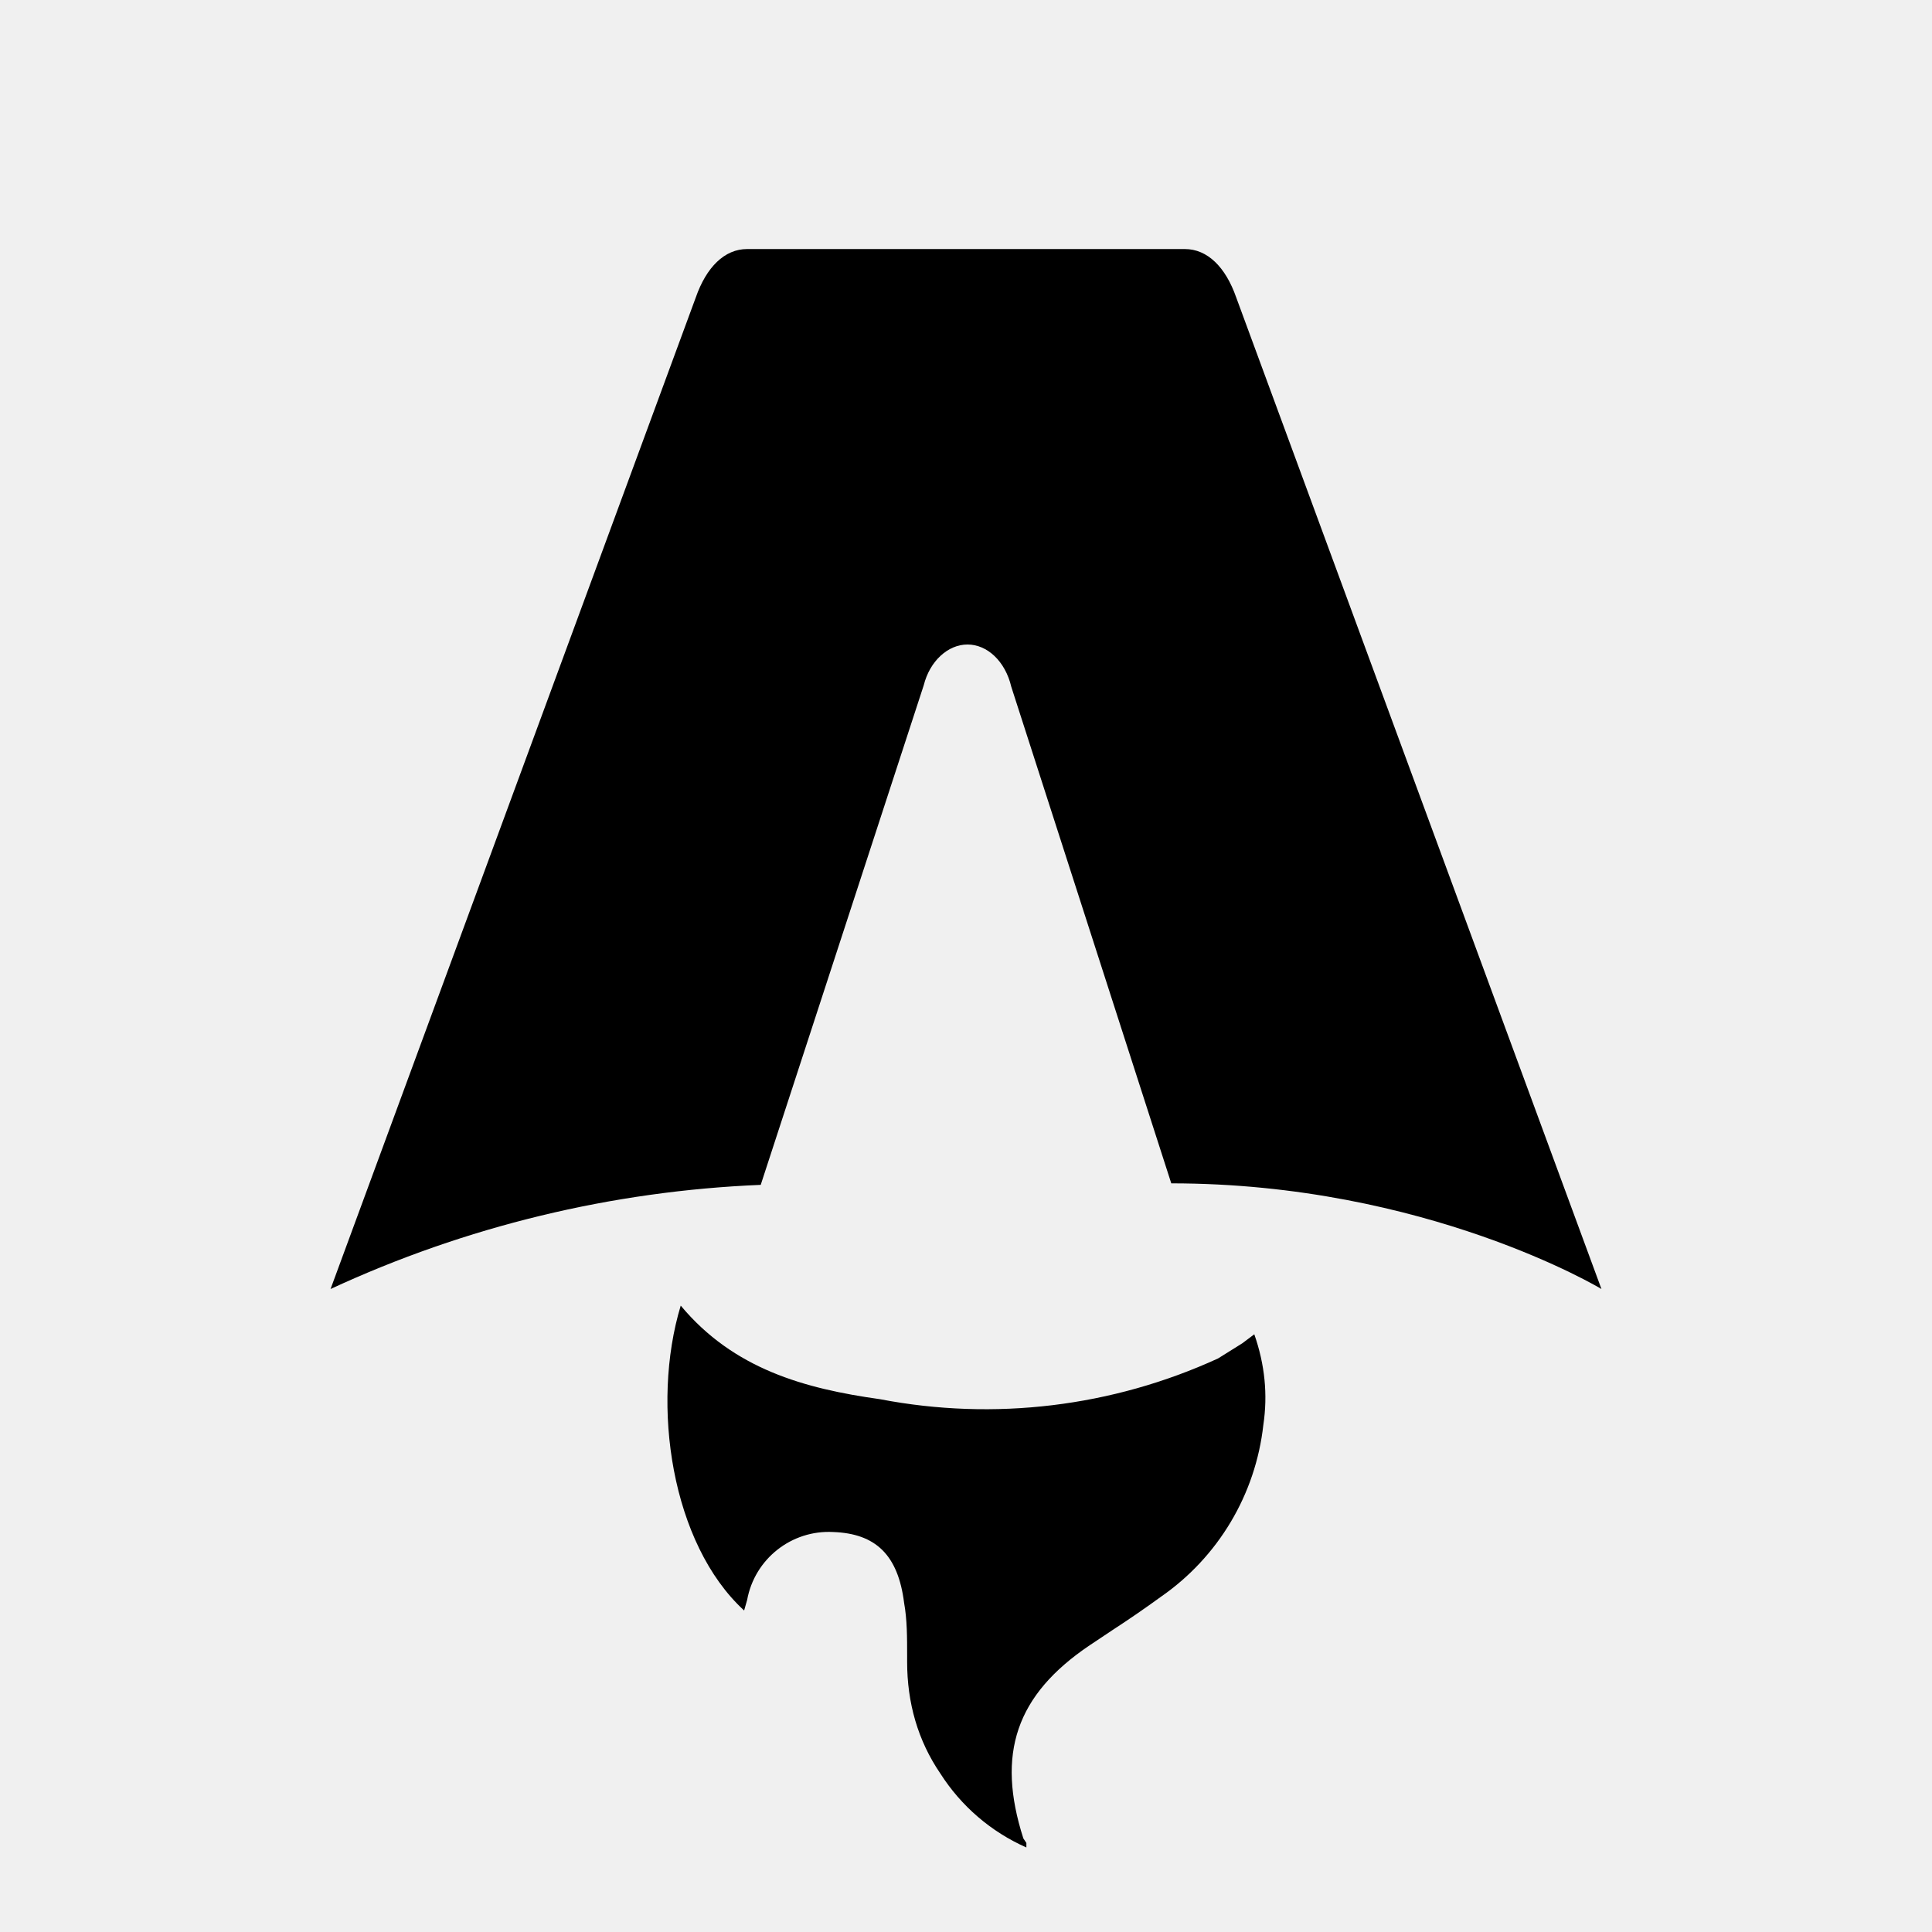
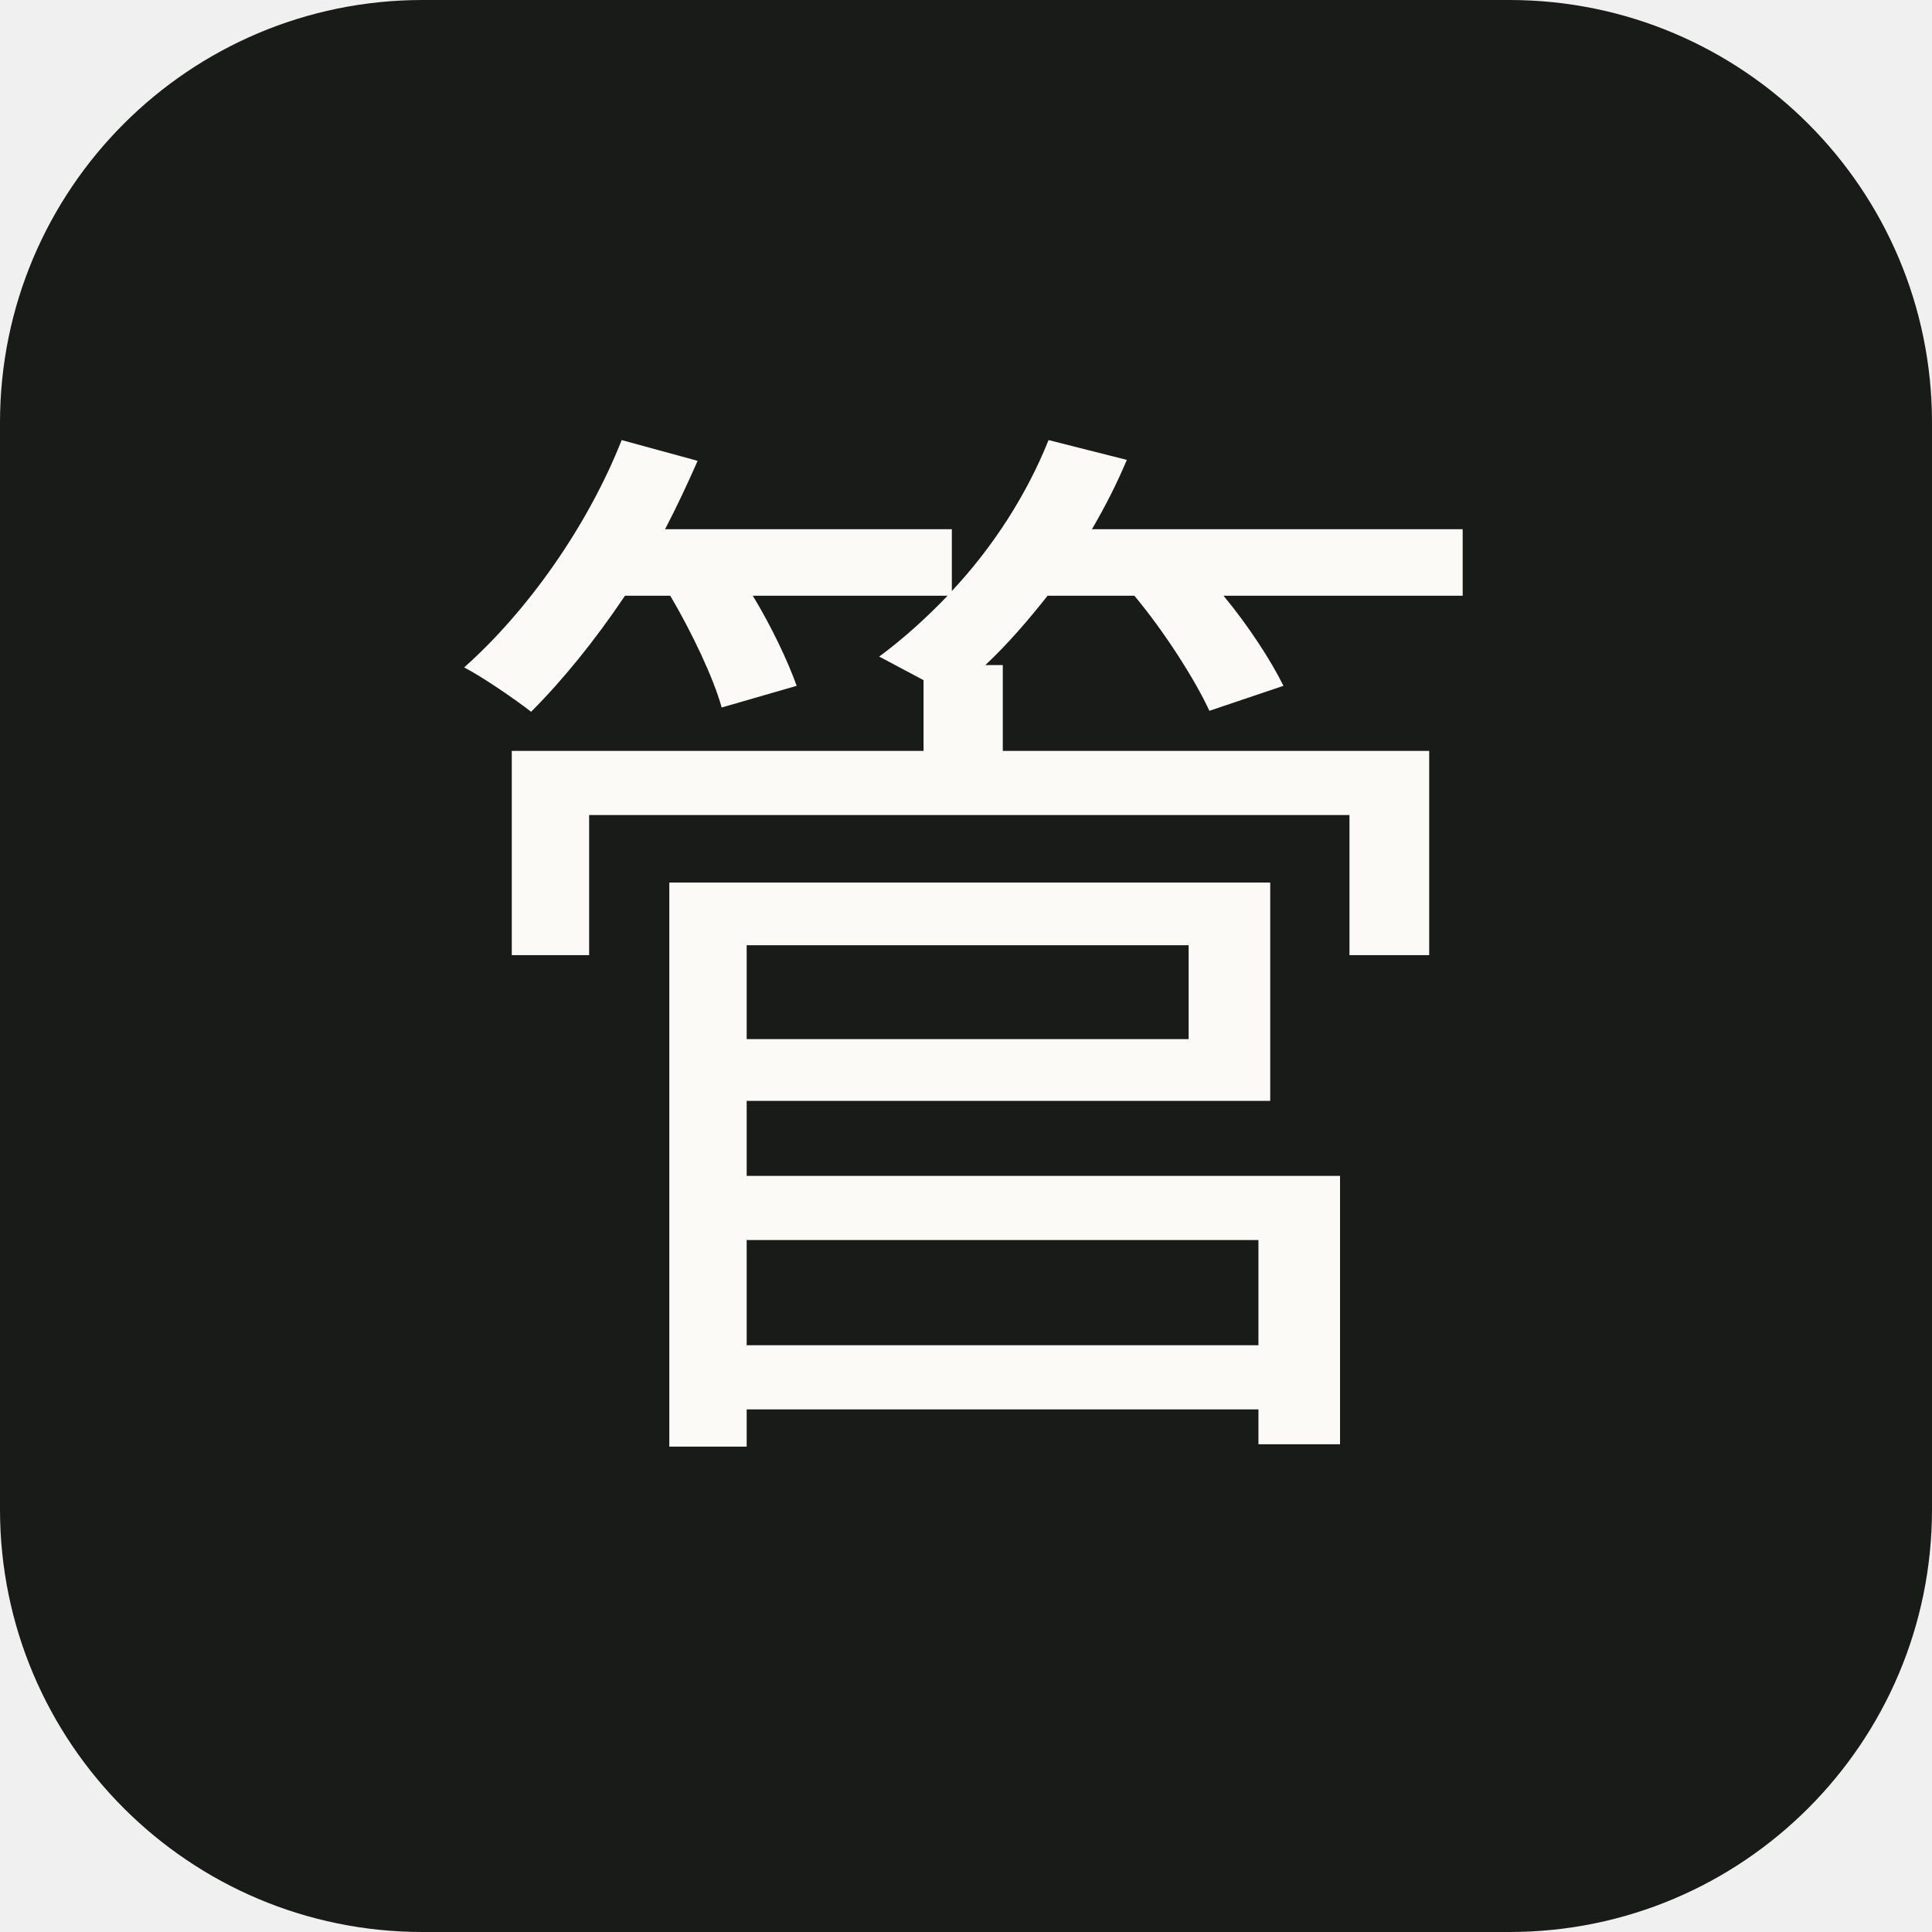
- <svg xmlns="http://www.w3.org/2000/svg" fill="none" viewBox="0 0 128 128">
-   <path d="M50.4 78.5a75.1 75.1 0 0 0-28.5 6.9l24.2-65.7c.7-2 1.9-3.2 3.4-3.2h29c1.5 0 2.7 1.2 3.4 3.2l24.2 65.7s-11.6-7-28.5-7L67 45.5c-.4-1.7-1.6-2.8-2.9-2.8-1.3 0-2.5 1.1-2.9 2.7L50.4 78.5Zm-1.1 28.2Zm-4.2-20.2c-2 6.6-.6 15.8 4.2 20.2a17.5 17.5 0 0 1 .2-.7 5.5 5.5 0 0 1 5.7-4.5c2.8.1 4.3 1.5 4.7 4.7.2 1.1.2 2.3.2 3.5v.4c0 2.7.7 5.2 2.2 7.4a13 13 0 0 0 5.7 4.9v-.3l-.2-.3c-1.8-5.6-.5-9.5 4.4-12.8l1.5-1a73 73 0 0 0 3.2-2.2 16 16 0 0 0 6.8-11.4c.3-2 .1-4-.6-6l-.8.6-1.6 1a37 37 0 0 1-22.4 2.7c-5-.7-9.7-2-13.2-6.2Z" />
-   <style>
-         path { fill: #000; }
-         @media (prefers-color-scheme: dark) {
-             path { fill: #FFF; }
-         }
-     </style>
+ <svg xmlns="http://www.w3.org/2000/svg" viewBox="0 0 64 64">
+   <rect width="64" height="64" rx="14" fill="#191b18" />
+   <text x="32" y="45" font-size="36" text-anchor="middle" fill="#fbfaf7" font-family="Georgia, 'Songti SC', 'SimSun', serif">管</text>
</svg>
